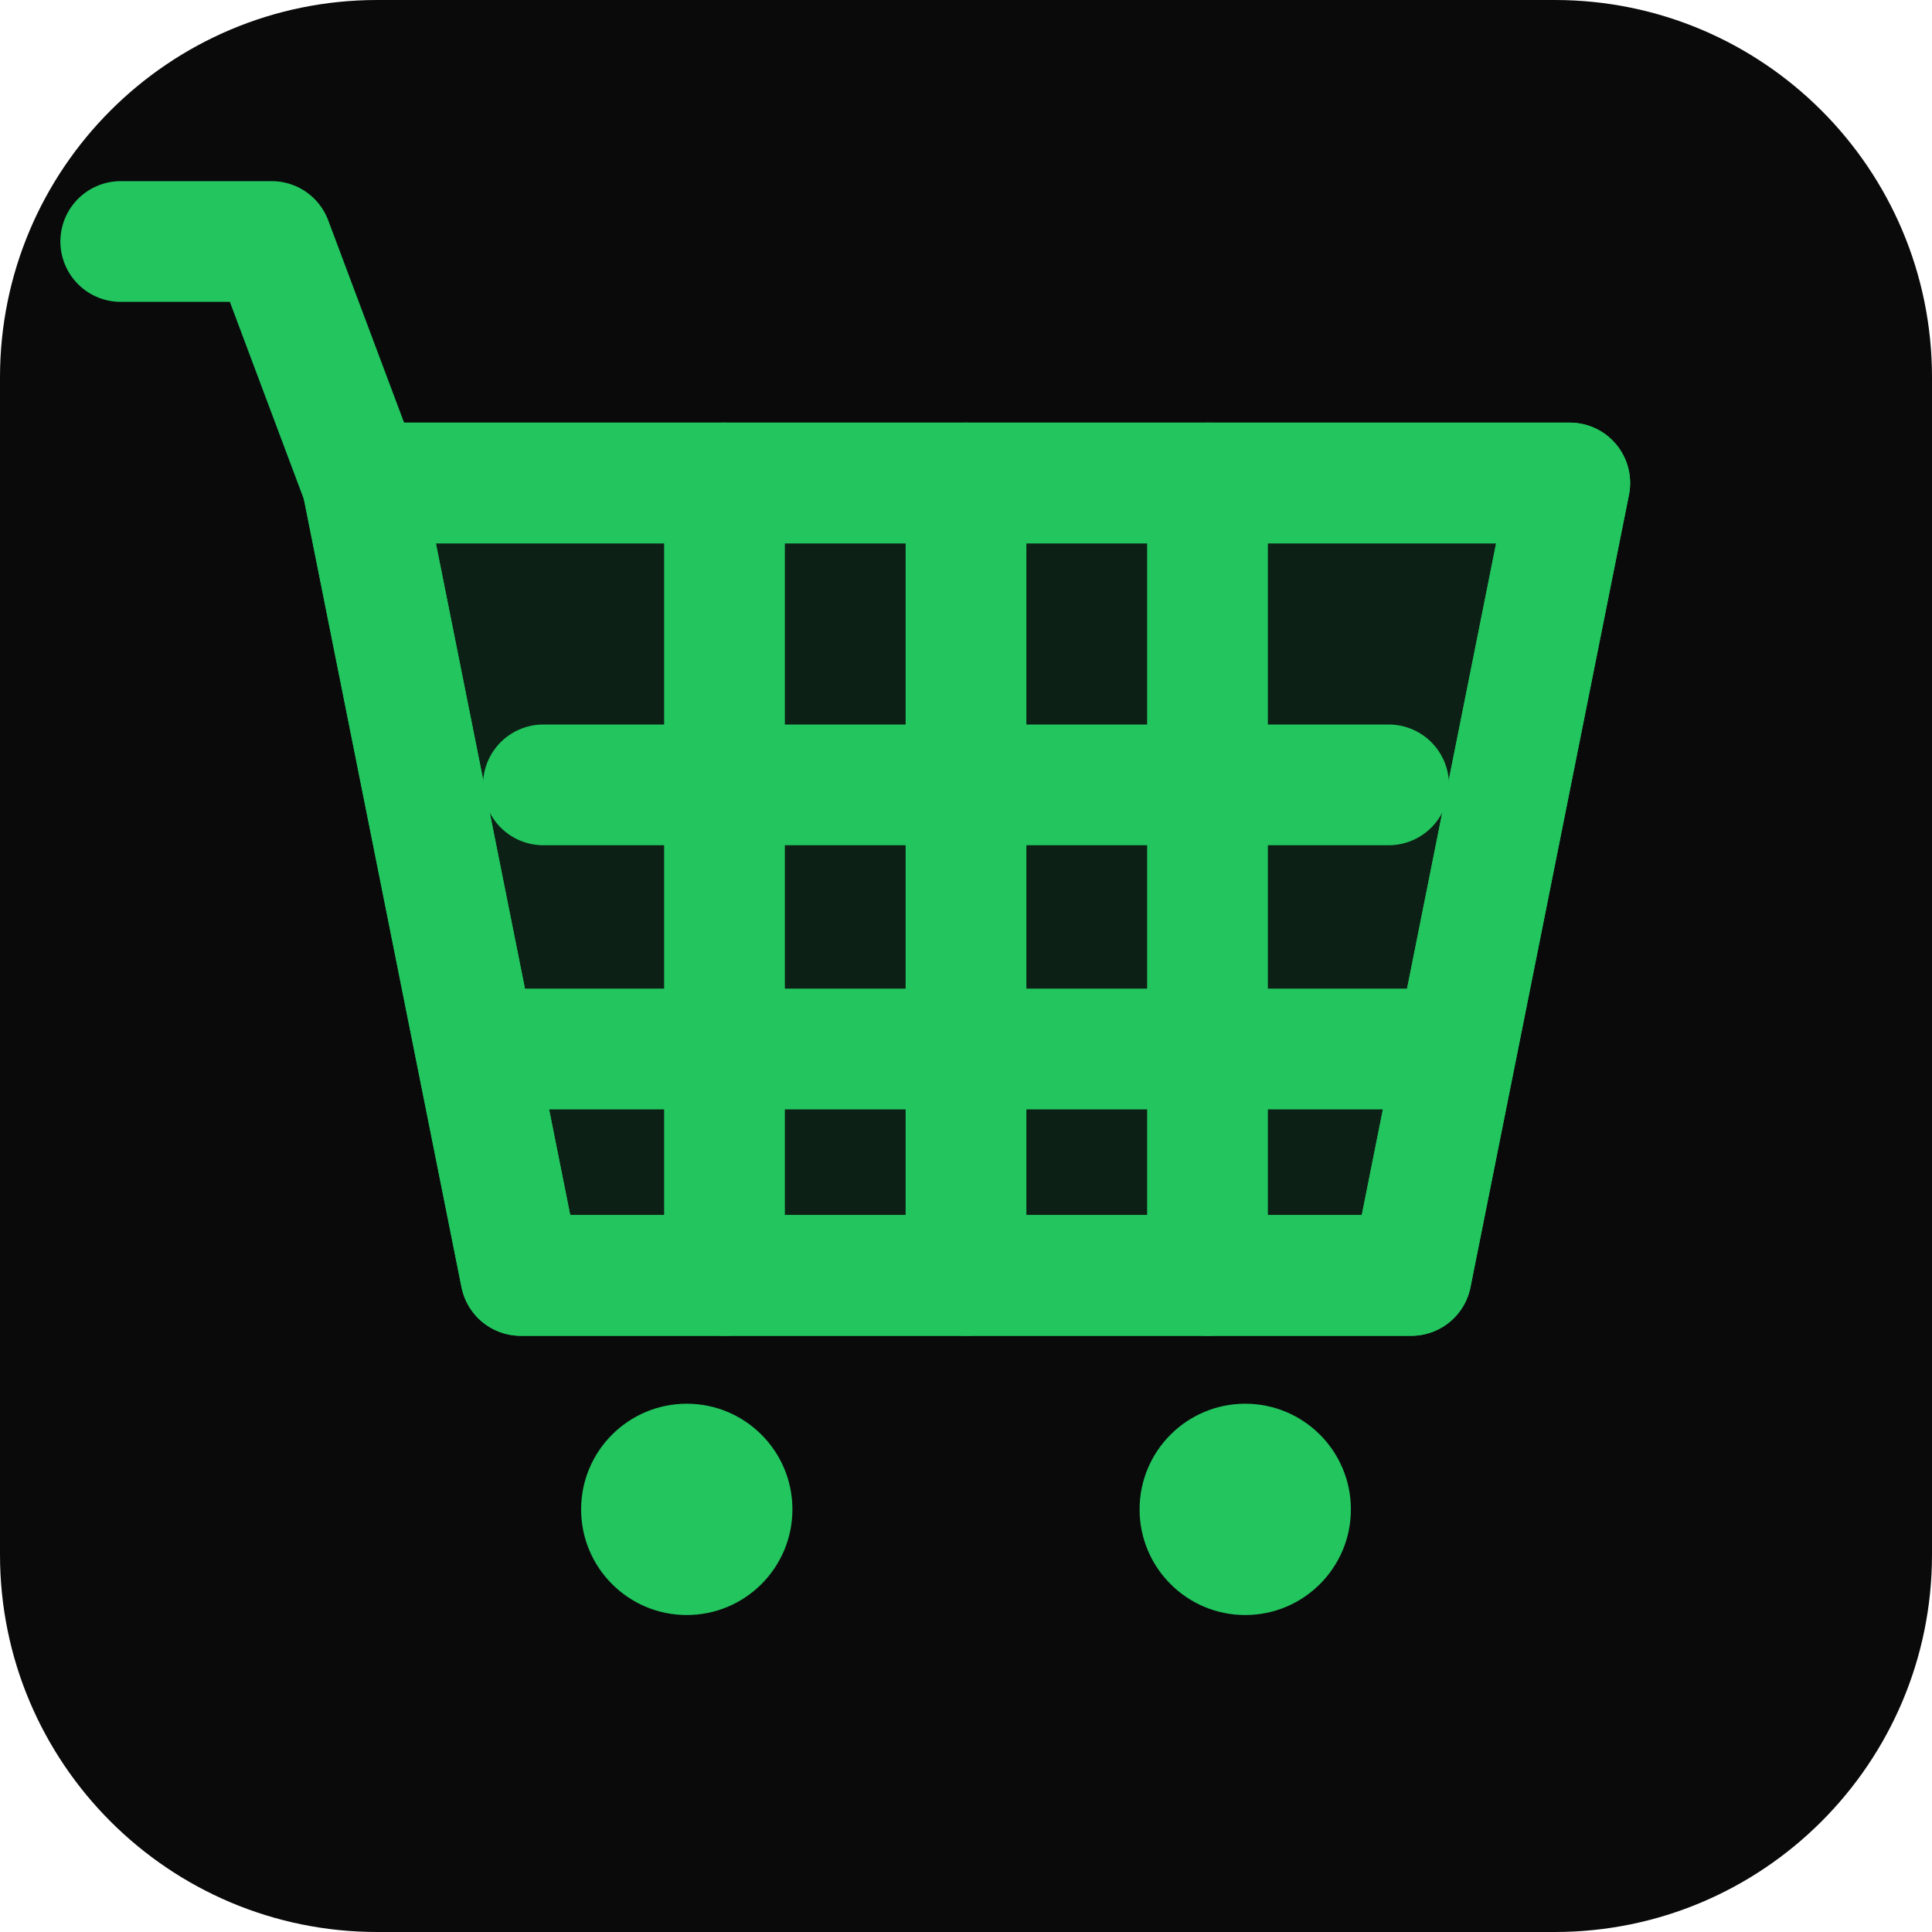
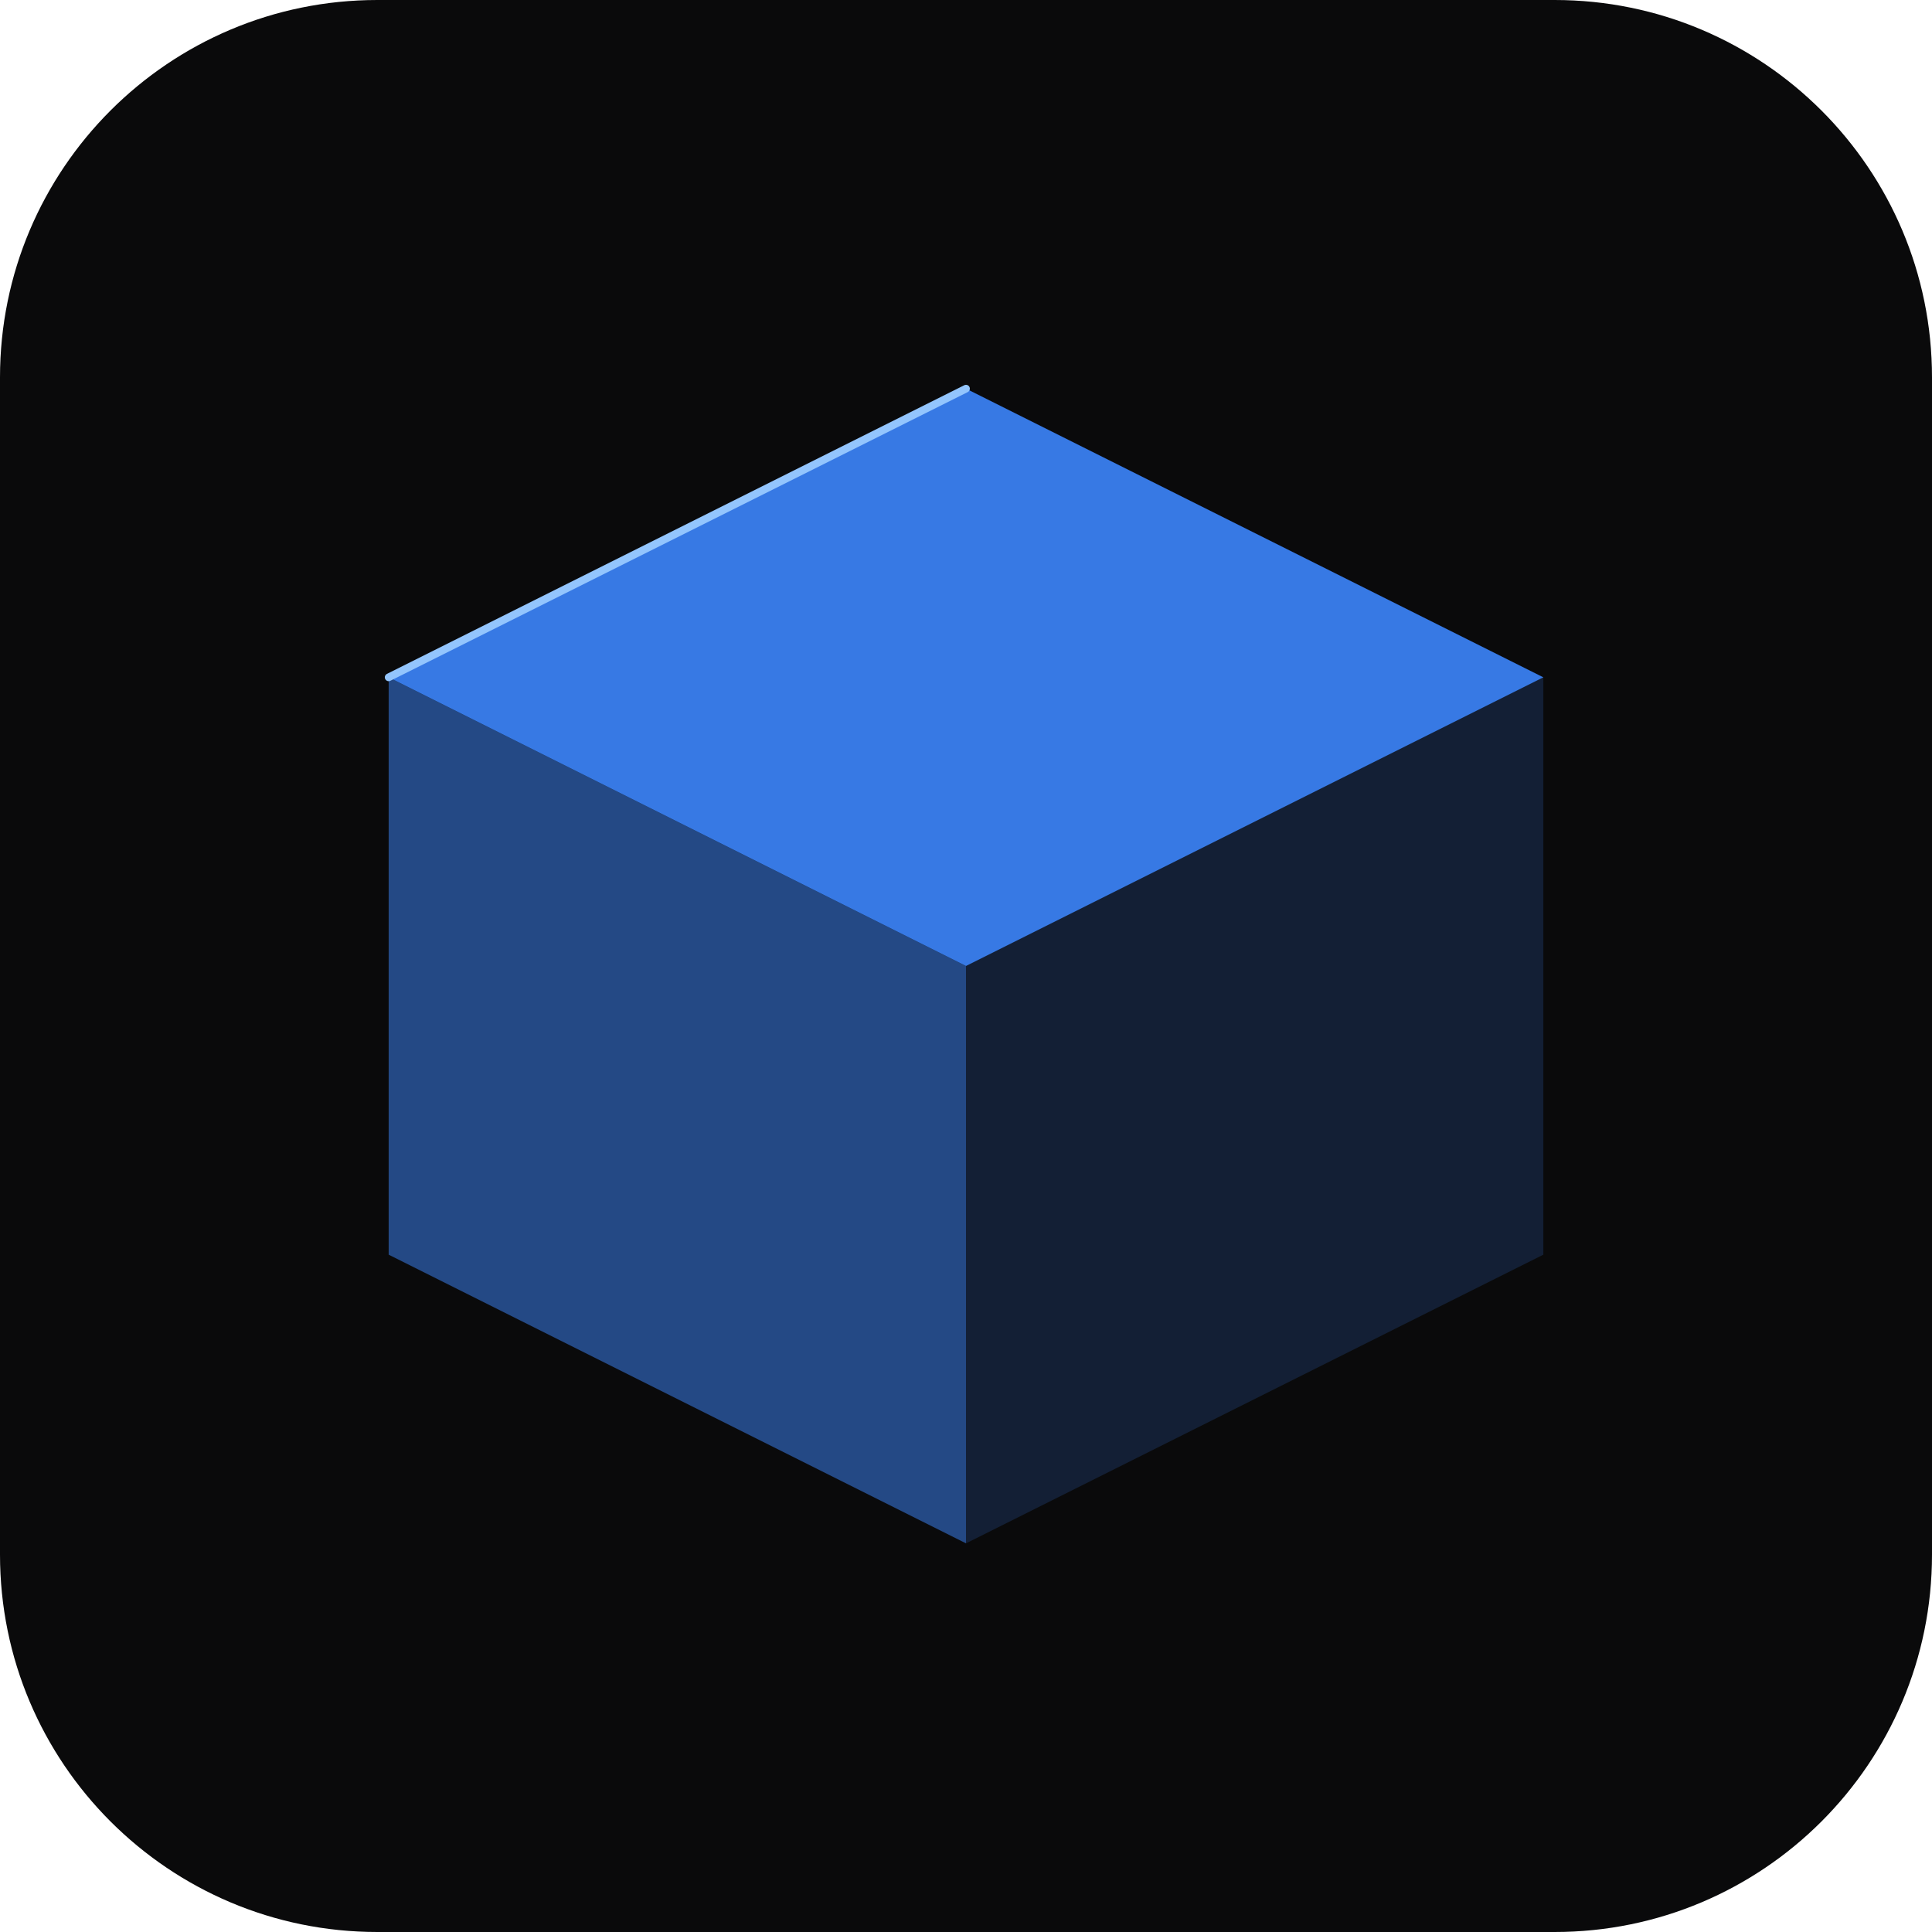
<svg xmlns="http://www.w3.org/2000/svg" viewBox="0 0 512 512">
  <rect width="512" height="512" rx="100" fill="#0a0a0b" />
-   <g fill="none" stroke="#22c55e" stroke-width="32" stroke-linecap="round" stroke-linejoin="round">
-     <path d="M96 128h320l-42 210H138L96 128z" fill="#22c55e" fill-opacity="0.12" />
-     <path d="M96 128h320l-42 210H138L96 128z" />
-     <path d="M96 128L72 64H32" />
-     <line x1="192" y1="128" x2="192" y2="338" />
-     <line x1="256" y1="128" x2="256" y2="338" />
-     <line x1="320" y1="128" x2="320" y2="338" />
-     <line x1="144" y1="208" x2="368" y2="208" />
-     <line x1="130" y1="278" x2="382" y2="278" />
-     <circle cx="182" cy="400" r="28" fill="#22c55e" stroke="none" />
-     <circle cx="330" cy="400" r="28" fill="#22c55e" stroke="none" />
+   <g transform="translate(52,86) scale(17)">
+     <polygon points="12,1 21,5.5 12,10 3,5.5" fill="#3b82f6" opacity="0.92" />
+     <polygon points="3,5.5 12,10 12,19 3,14.5" fill="#3b82f6" opacity="0.52" />
+     <polygon points="12,10 21,5.5 21,14.5 12,19" fill="#3b82f6" opacity="0.18" />
+     <line x1="3" y1="5.5" x2="12" y2="1" stroke="#93c5fd" stroke-width="0.12" stroke-linecap="round" />
  </g>
</svg>
